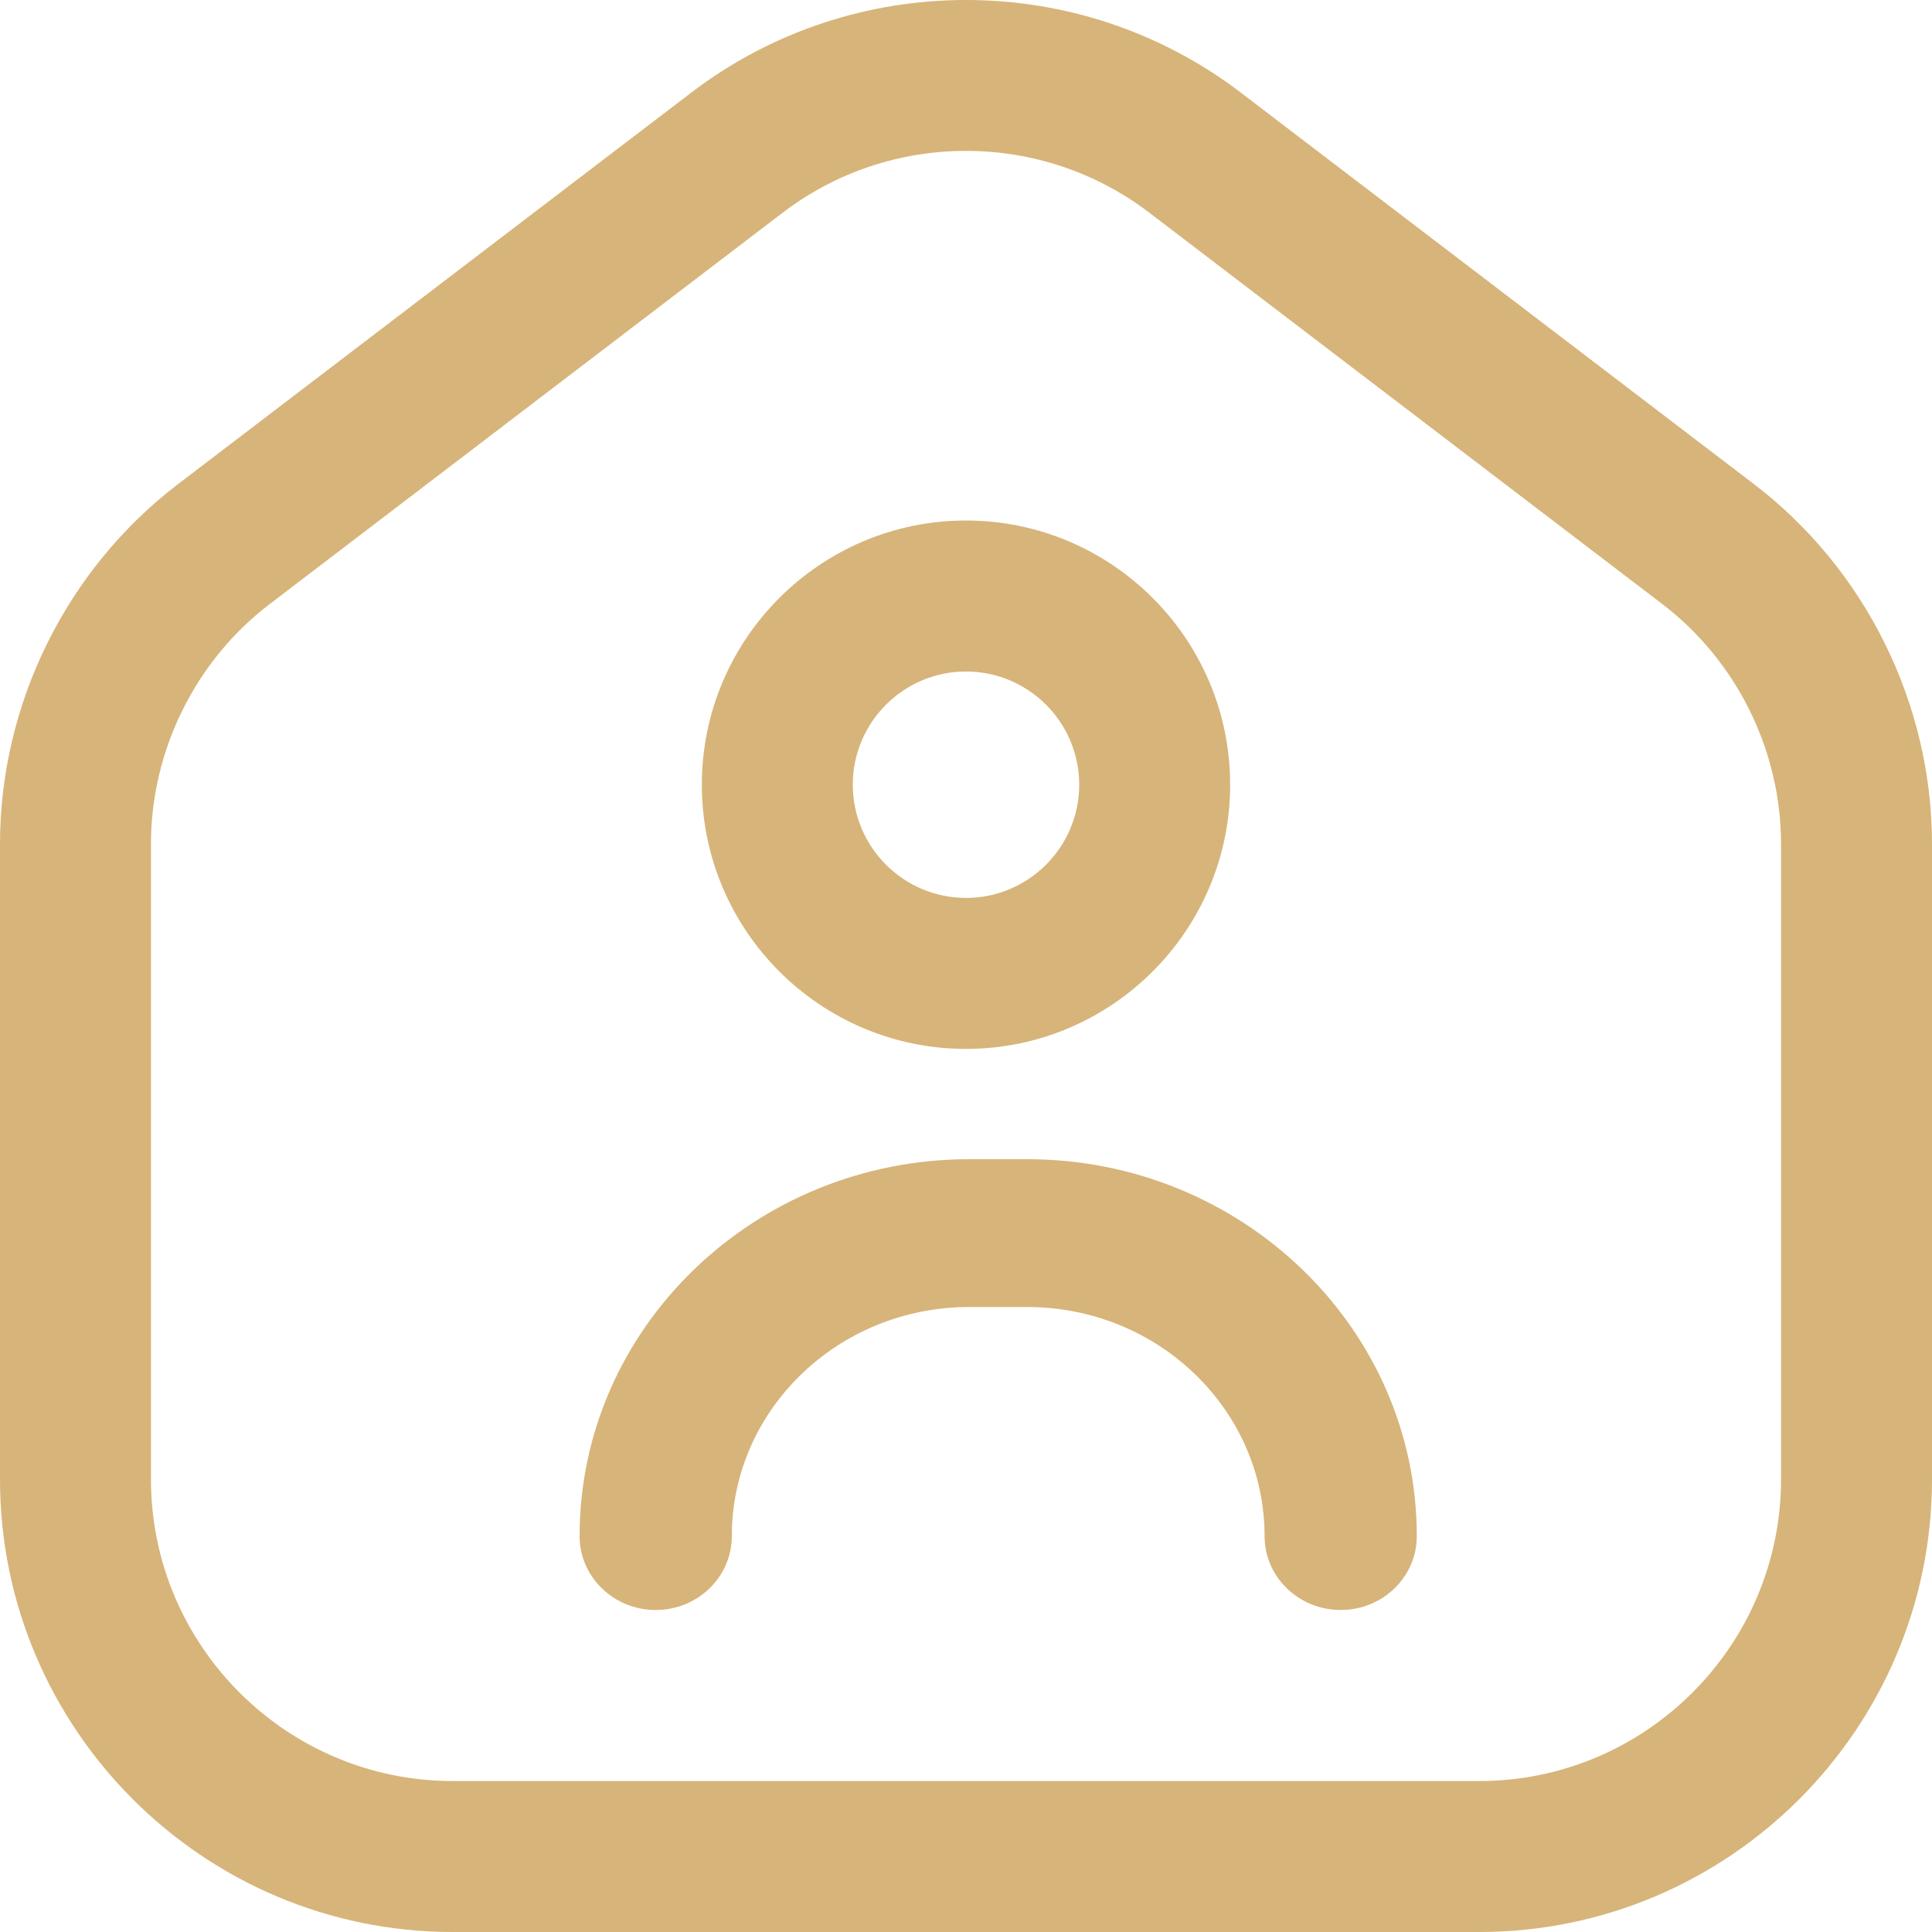
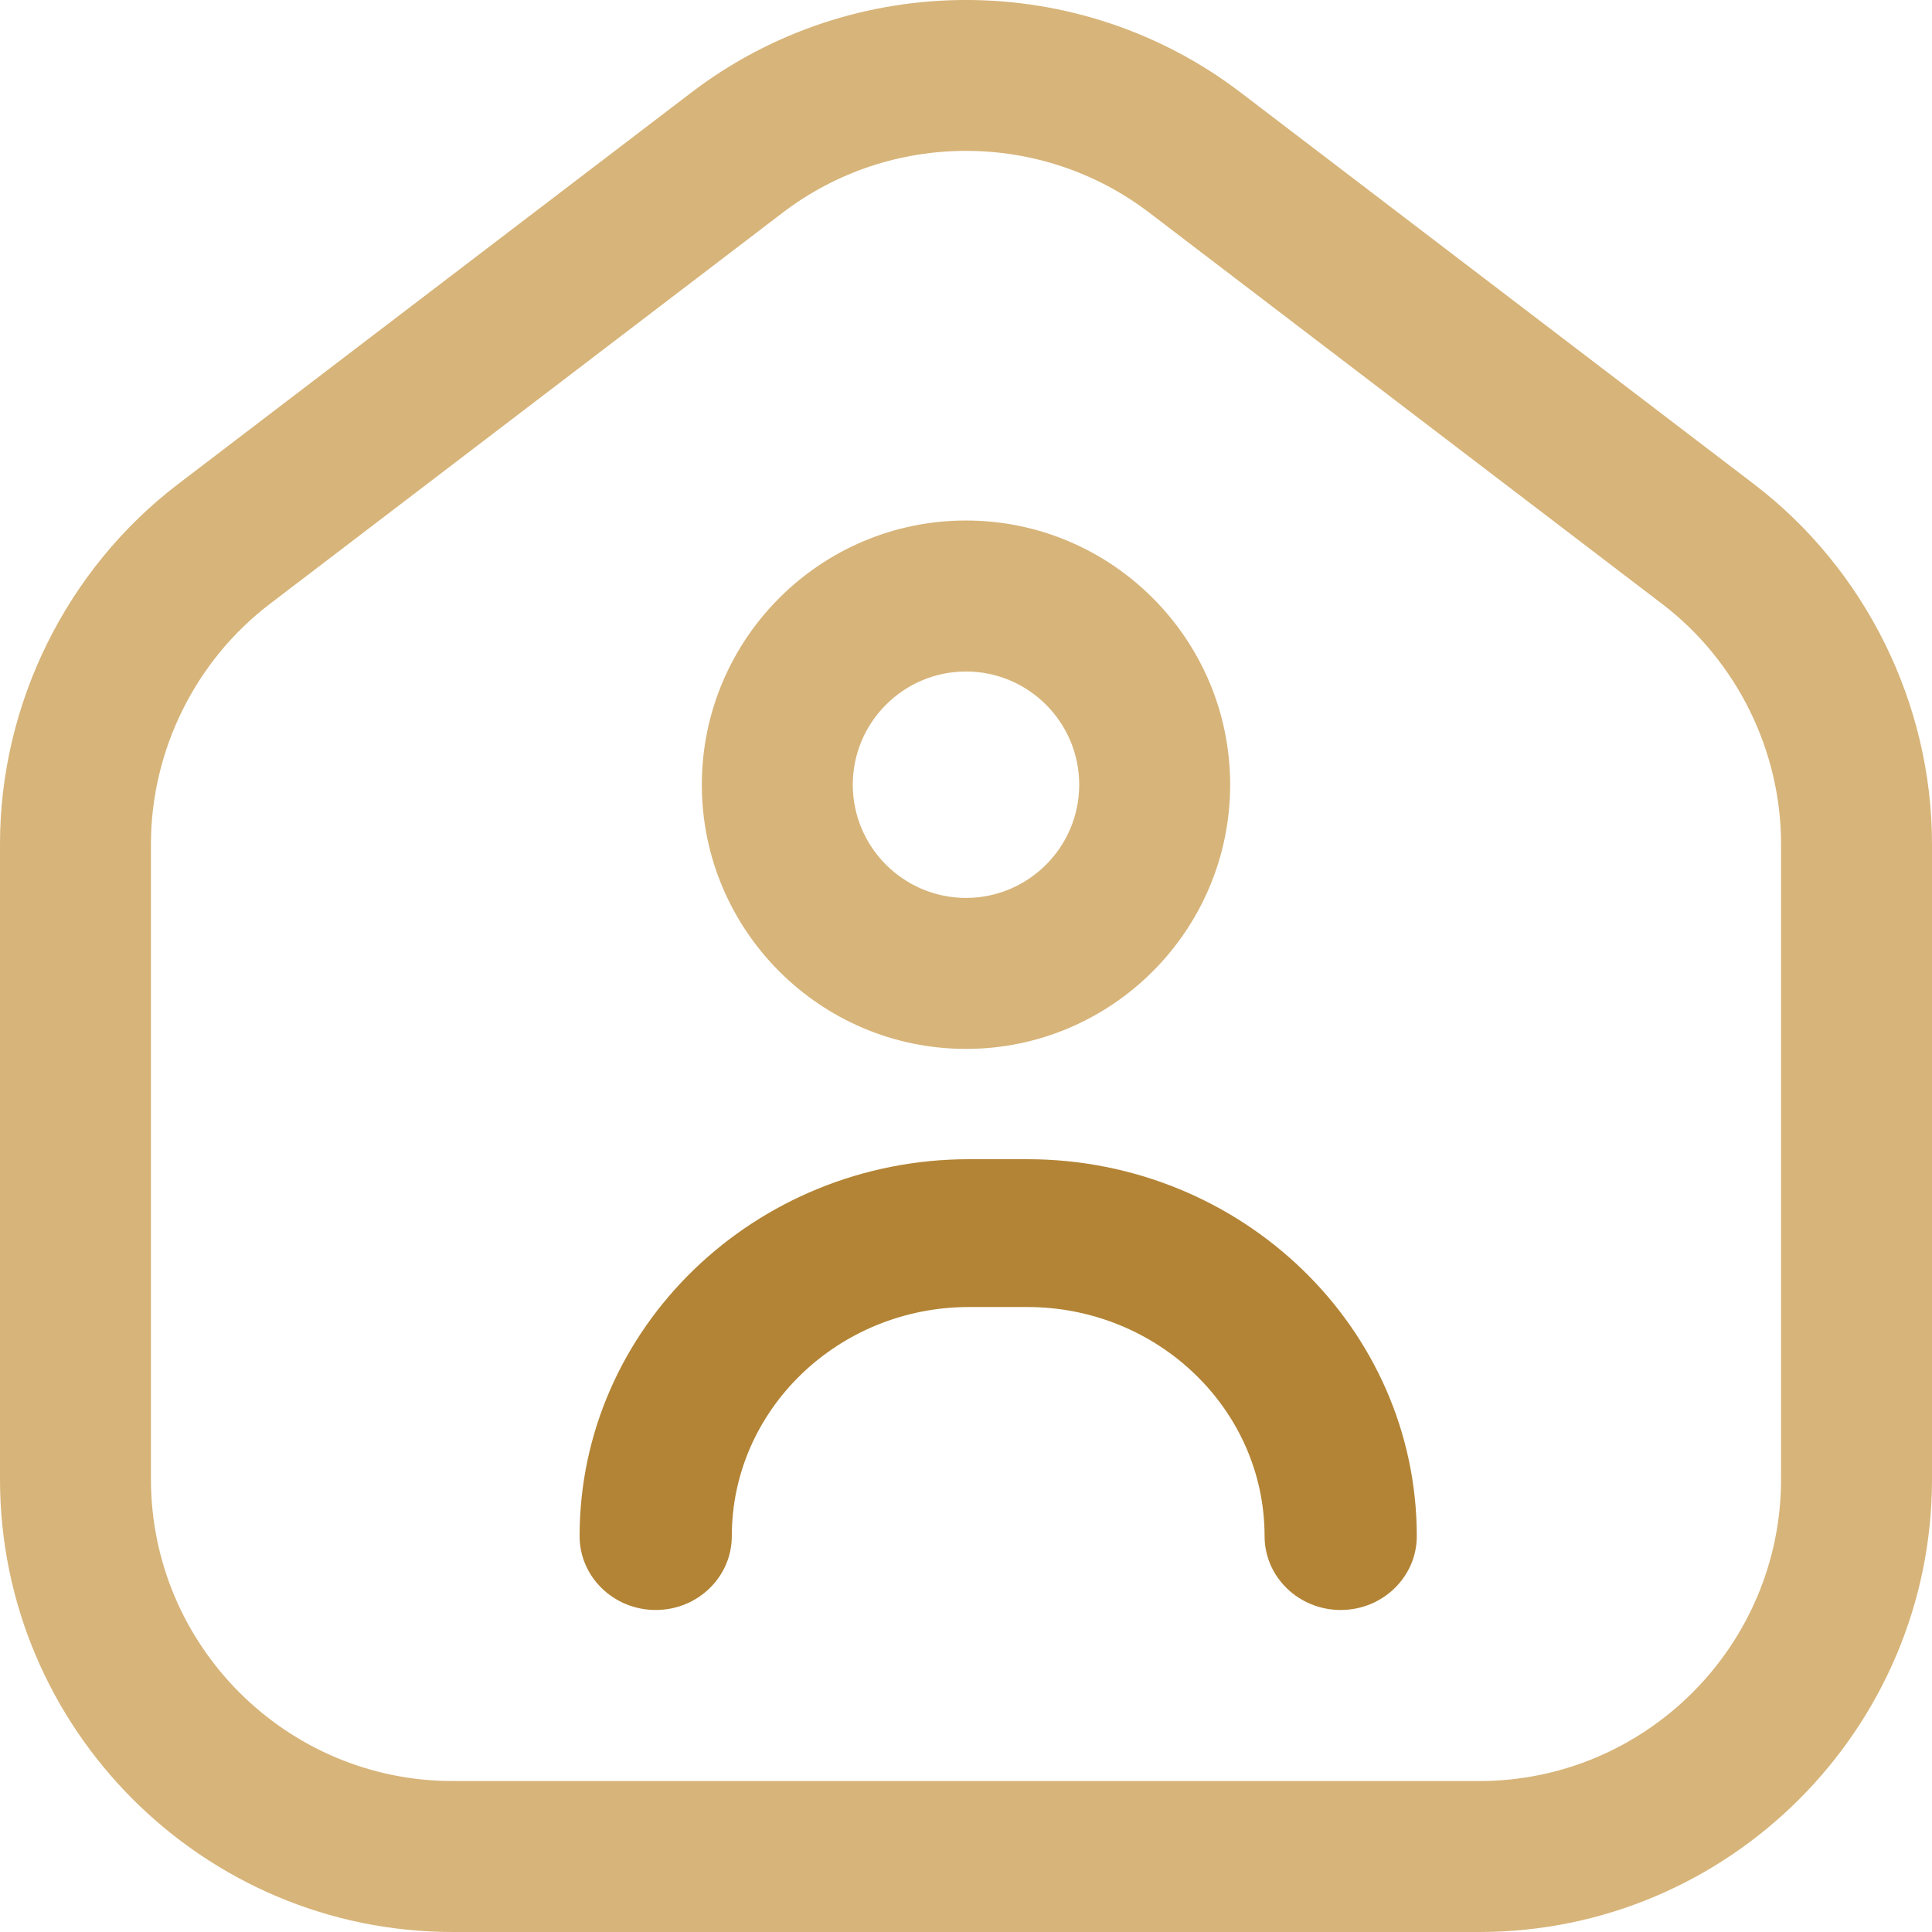
<svg xmlns="http://www.w3.org/2000/svg" width="55" height="55" viewBox="0 0 55 55" fill="none">
  <g id="Icon">
    <path id="Shape" fill-rule="evenodd" clip-rule="evenodd" d="M0 42.108C0 49.216 5.783 55 12.891 55H42.109C49.217 55 55 49.216 55 42.108V24.029C55 20.033 53.104 16.201 49.927 13.778L35.318 2.633C30.715 -0.878 24.285 -0.878 19.683 2.633L5.073 13.778C1.896 16.201 0 20.033 0 24.029V42.108ZM22.288 6.05C23.823 4.88 25.661 4.295 27.5 4.295C29.339 4.295 31.177 4.88 32.712 6.05L47.321 17.195C49.439 18.81 50.703 21.365 50.703 24.029V42.108C50.703 46.847 46.848 50.703 42.109 50.703H12.891C8.152 50.703 4.297 46.847 4.297 42.108V24.029C4.297 21.365 5.561 18.81 7.679 17.195L22.288 6.05ZM27.5 29.86C23.354 29.86 19.98 26.486 19.98 22.339C19.98 18.192 23.354 14.818 27.5 14.818C31.646 14.818 35.02 18.192 35.02 22.339C35.02 26.486 31.646 29.86 27.5 29.86ZM24.277 22.339C24.277 20.562 25.723 19.116 27.5 19.116C29.277 19.116 30.723 20.562 30.723 22.339C30.723 24.116 29.277 25.562 27.5 25.562C25.723 25.562 24.277 24.116 24.277 22.339Z" fill="#d7b479" />
-     <path id="Path" d="M38.167 45.833C36.97 45.833 36 44.892 36 43.73C36 40.133 32.969 37.208 29.243 37.208H27.59C23.864 37.208 20.833 40.133 20.833 43.73C20.833 44.892 19.863 45.833 18.667 45.833C17.47 45.833 16.5 44.892 16.5 43.73C16.5 37.813 21.475 33 27.59 33H29.243C35.358 33 40.333 37.813 40.333 43.73C40.333 44.891 39.363 45.833 38.167 45.833Z" fill="#d7b479" />
+     <path id="Path" d="M38.167 45.833C36.97 45.833 36 44.892 36 43.73C36 40.133 32.969 37.208 29.243 37.208H27.59C23.864 37.208 20.833 40.133 20.833 43.73C20.833 44.892 19.863 45.833 18.667 45.833C17.47 45.833 16.5 44.892 16.5 43.73C16.5 37.813 21.475 33 27.59 33H29.243C35.358 33 40.333 37.813 40.333 43.73C40.333 44.891 39.363 45.833 38.167 45.833Z" fill="#b38435" />
  </g>
</svg>
